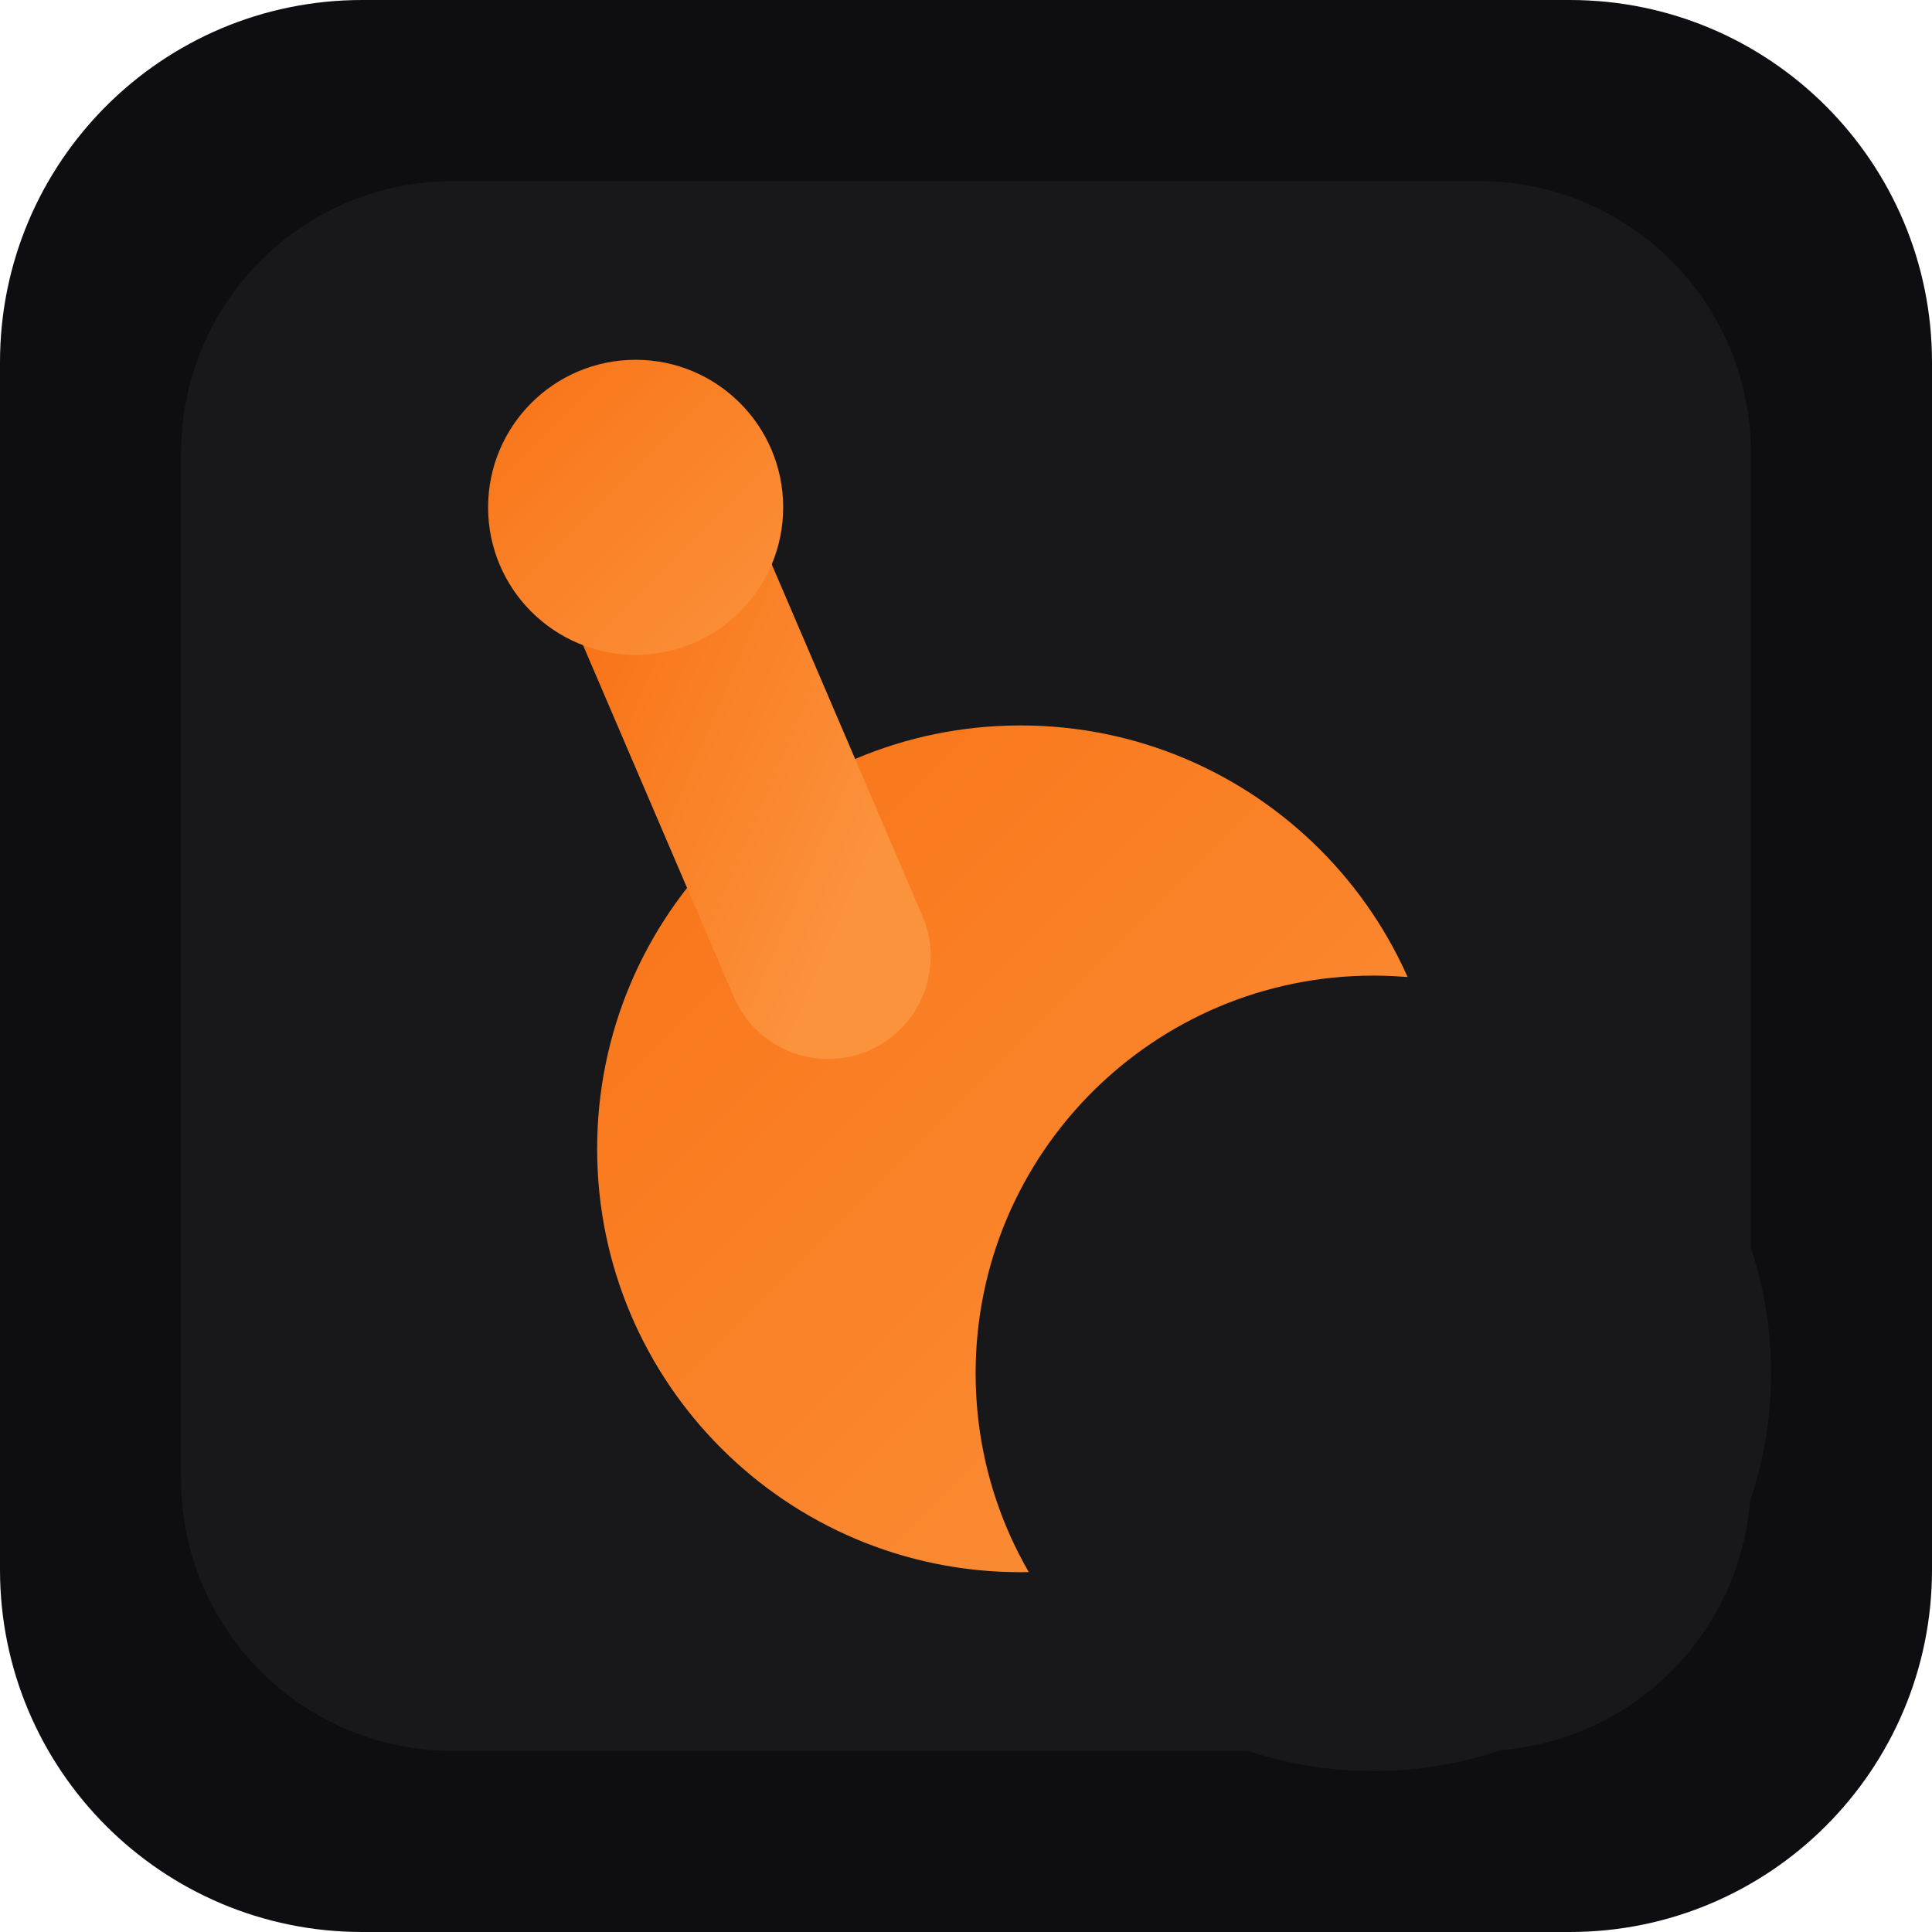
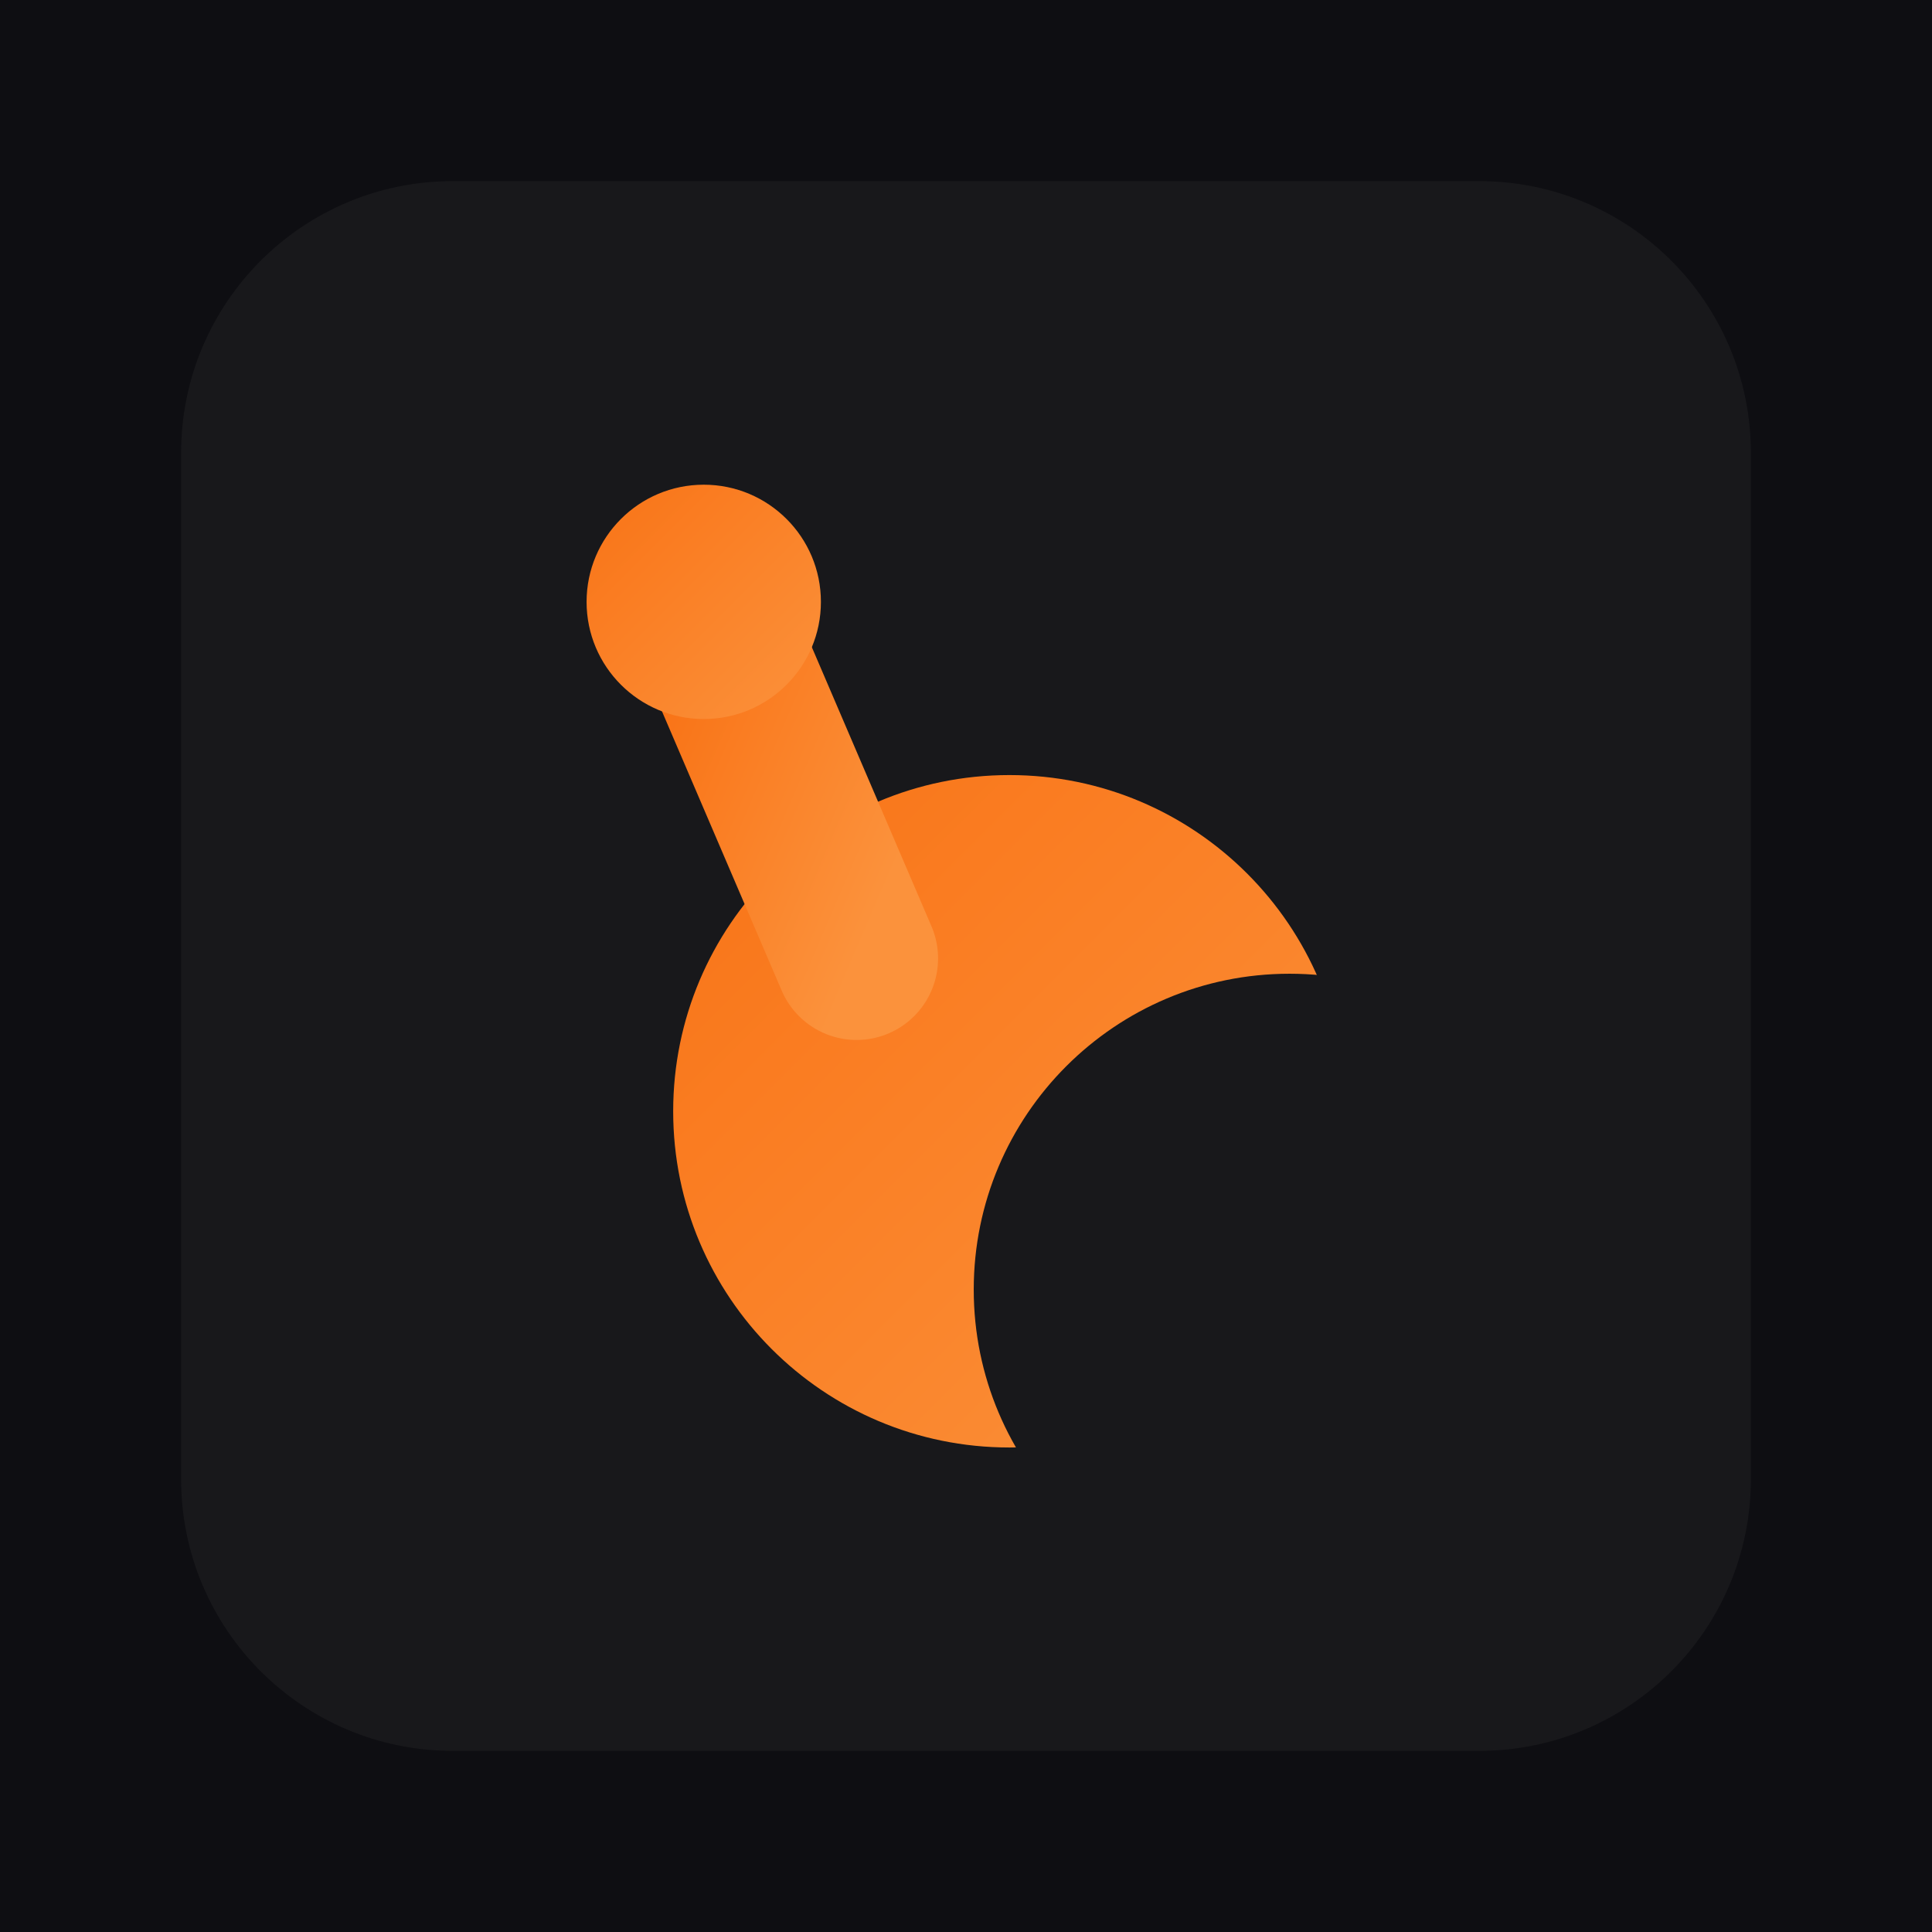
<svg xmlns="http://www.w3.org/2000/svg" viewBox="0 0 512 512">
  <defs>
    <linearGradient id="g" x1="0%" y1="0%" x2="100%" y2="100%">
      <stop offset="0%" stop-color="#f97316" />
      <stop offset="100%" stop-color="#fb923c" />
    </linearGradient>
  </defs>
-   <rect width="512" height="512" rx="96" fill="#0e0e12" />
+   <rect width="512" height="512" fill="#0e0e12" />
  <rect x="48" y="48" width="416" height="416" rx="72" fill="#18181b" />
-   <g transform="translate(66.45,100.45) scale(17)">
+   <g transform="translate(105.5,132.5) scale(13.5)">
    <circle cx="12" cy="12" r="6.6" fill="url(#g)" />
    <circle cx="17.5" cy="15.5" r="6.2" fill="#18181b" />
    <path d="M9,9 L6,2" stroke="url(#g)" stroke-width="3.2" stroke-linecap="round" fill="none" />
    <circle cx="6" cy="2" r="2.3" fill="url(#g)" />
  </g>
</svg>
